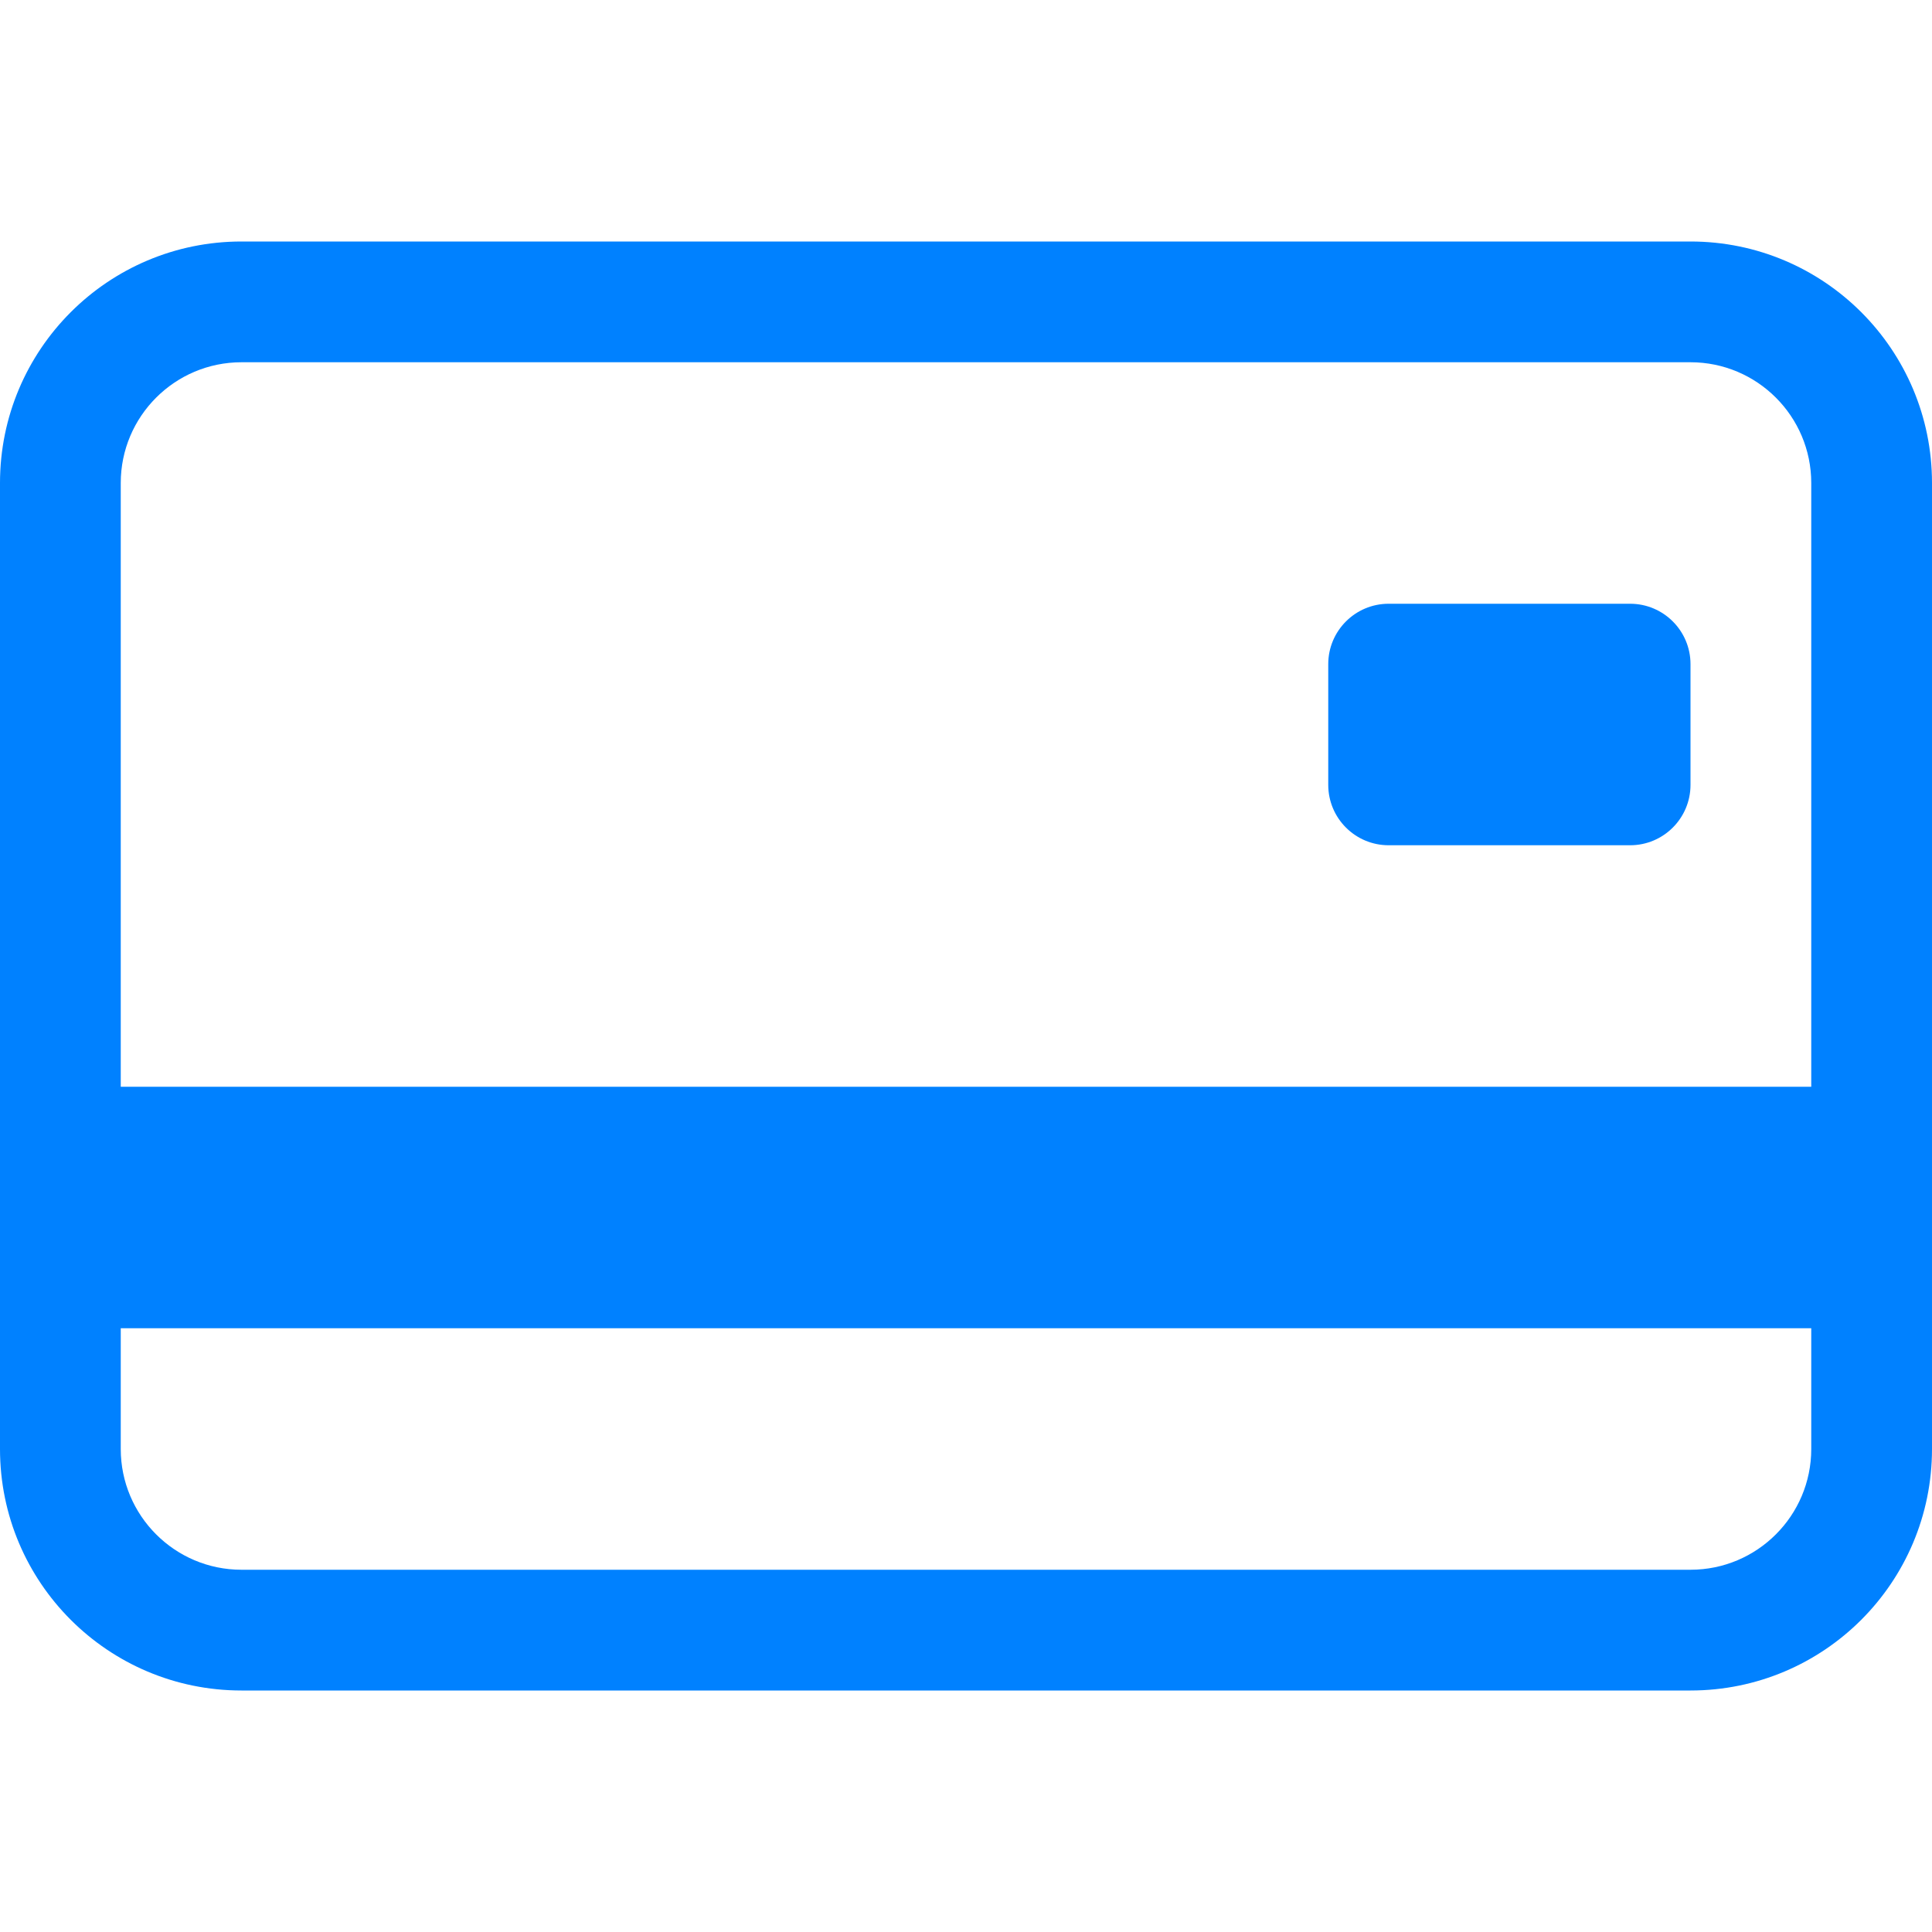
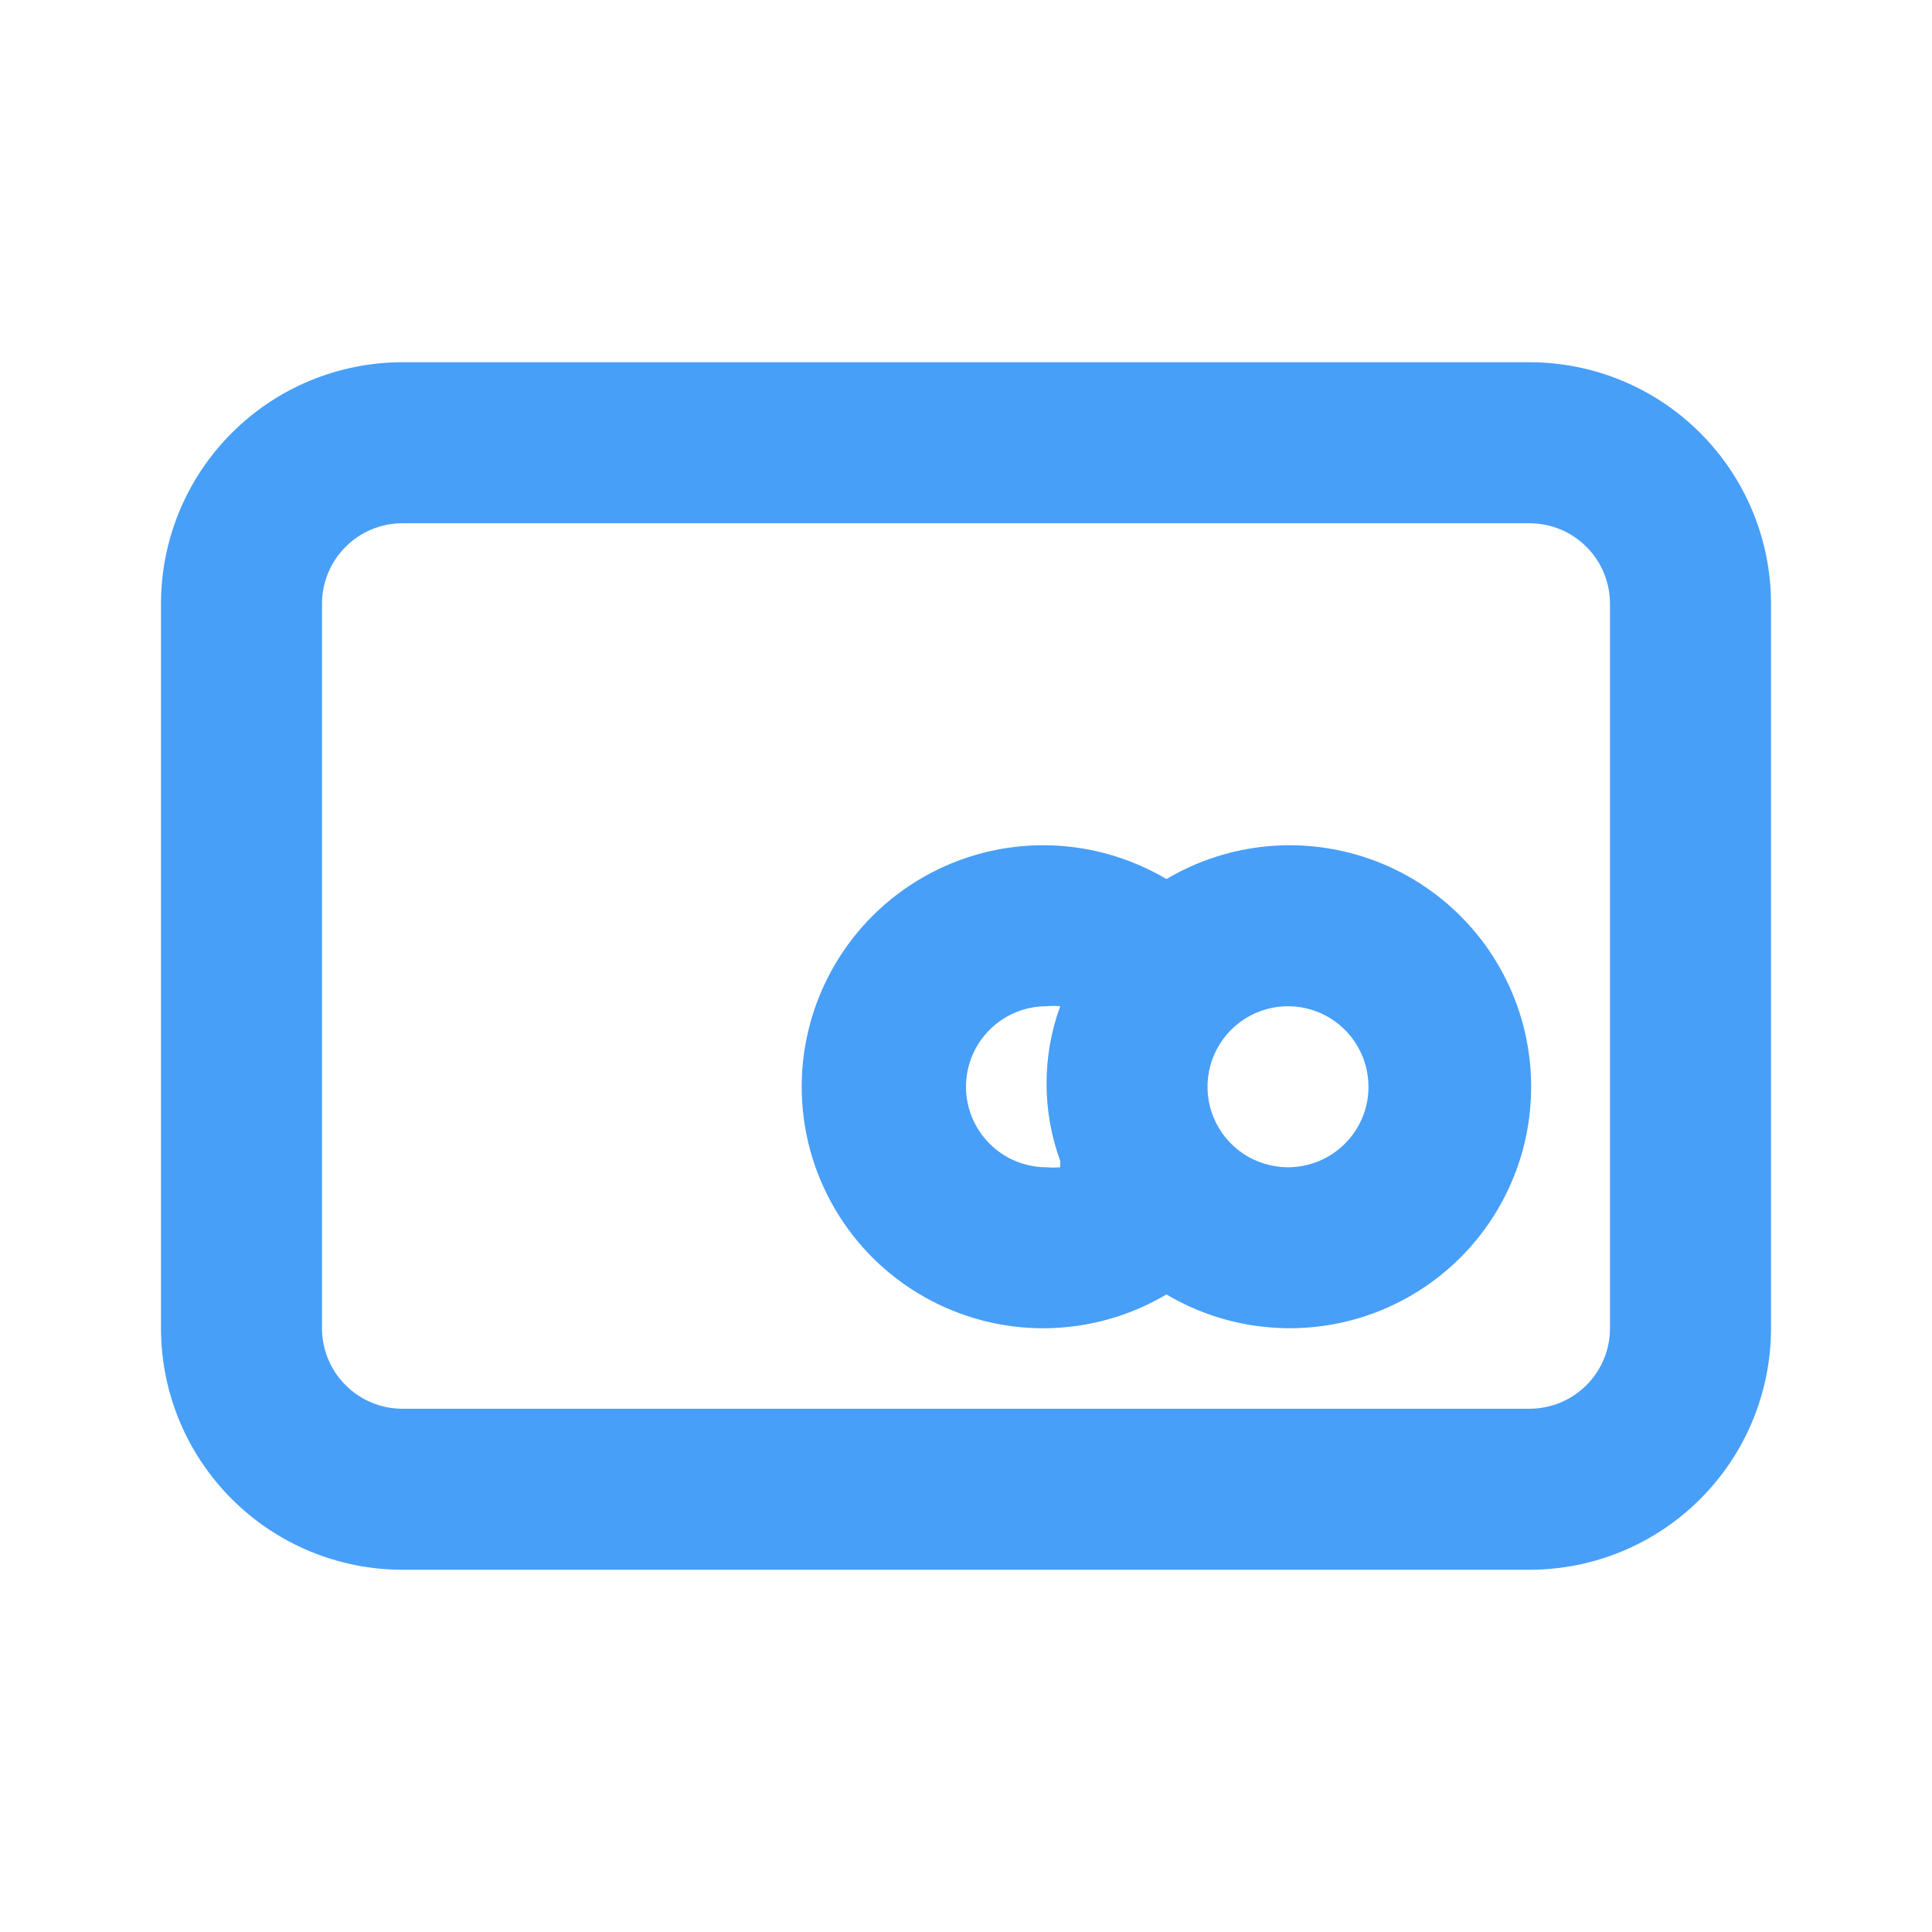
- <svg xmlns="http://www.w3.org/2000/svg" width="16" height="16" viewBox="0 0 16 16" fill="none">
-   <path d="M11 5.5C11 5.224 11.224 5 11.5 5H13.5C13.776 5 14 5.224 14 5.5V6.5C14 6.776 13.776 7 13.5 7H11.5C11.224 7 11 6.776 11 6.5V5.5Z" fill="#0081ff" />
-   <path d="M2 2C0.895 2 0 2.895 0 4V12C0 13.105 0.895 14 2 14H14C15.105 14 16 13.105 16 12V4C16 2.895 15.105 2 14 2H2ZM15 4V9H1V4C1 3.448 1.448 3 2 3H14C14.552 3 15 3.448 15 4ZM14 13H2C1.448 13 1 12.552 1 12V11H15V12C15 12.552 14.552 13 14 13Z" fill="#0081ff" />
+ <svg xmlns="http://www.w3.org/2000/svg" viewBox="0 0 24 24" fill="none">
+   <path d="M19 4.5H5C4.204 4.5 3.441 4.816 2.879 5.379C2.316 5.941 2 6.704 2 7.5V16.5C2 17.296 2.316 18.059 2.879 18.621C3.441 19.184 4.204 19.5 5 19.5H19C19.796 19.5 20.559 19.184 21.121 18.621C21.684 18.059 22 17.296 22 16.5V7.5C22 6.704 21.684 5.941 21.121 5.379C20.559 4.816 19.796 4.5 19 4.5ZM20 16.5C20 16.765 19.895 17.02 19.707 17.207C19.52 17.395 19.265 17.5 19 17.5H5C4.735 17.5 4.48 17.395 4.293 17.207C4.105 17.02 4 16.765 4 16.5V7.5C4 7.235 4.105 6.98 4.293 6.793C4.48 6.605 4.735 6.5 5 6.5H19C19.265 6.5 19.52 6.605 19.707 6.793C19.895 6.98 20 7.235 20 7.5V16.5ZM16 10.5C15.468 10.504 14.947 10.649 14.49 10.92C14.034 10.65 13.516 10.505 12.986 10.5C12.456 10.495 11.935 10.631 11.475 10.893C11.014 11.155 10.632 11.534 10.366 11.992C10.099 12.45 9.959 12.97 9.959 13.5C9.959 14.03 10.099 14.55 10.366 15.008C10.632 15.466 11.014 15.845 11.475 16.107C11.935 16.369 12.456 16.505 12.986 16.5C13.516 16.495 14.034 16.35 14.49 16.08C14.888 16.316 15.335 16.457 15.796 16.491C16.257 16.526 16.72 16.454 17.149 16.28C17.578 16.106 17.96 15.835 18.267 15.489C18.573 15.143 18.796 14.73 18.917 14.284C19.037 13.837 19.053 13.369 18.963 12.915C18.873 12.461 18.679 12.035 18.397 11.668C18.114 11.302 17.751 11.006 17.335 10.803C16.919 10.601 16.462 10.497 16 10.5ZM13.17 14.5C13.113 14.505 13.057 14.505 13 14.5C12.735 14.5 12.48 14.395 12.293 14.207C12.105 14.02 12 13.765 12 13.5C12 13.235 12.105 12.98 12.293 12.793C12.48 12.605 12.735 12.5 13 12.5C13.057 12.495 13.113 12.495 13.17 12.5C12.944 13.12 12.944 13.8 13.17 14.42V14.5ZM16 14.5C15.802 14.5 15.609 14.441 15.444 14.332C15.28 14.222 15.152 14.065 15.076 13.883C15 13.7 14.981 13.499 15.019 13.305C15.058 13.111 15.153 12.933 15.293 12.793C15.433 12.653 15.611 12.558 15.805 12.519C15.999 12.481 16.2 12.5 16.383 12.576C16.565 12.652 16.722 12.78 16.831 12.944C16.941 13.109 17 13.302 17 13.5C17 13.765 16.895 14.02 16.707 14.207C16.52 14.395 16.265 14.5 16 14.5Z" fill="#479FF8" />
</svg>
